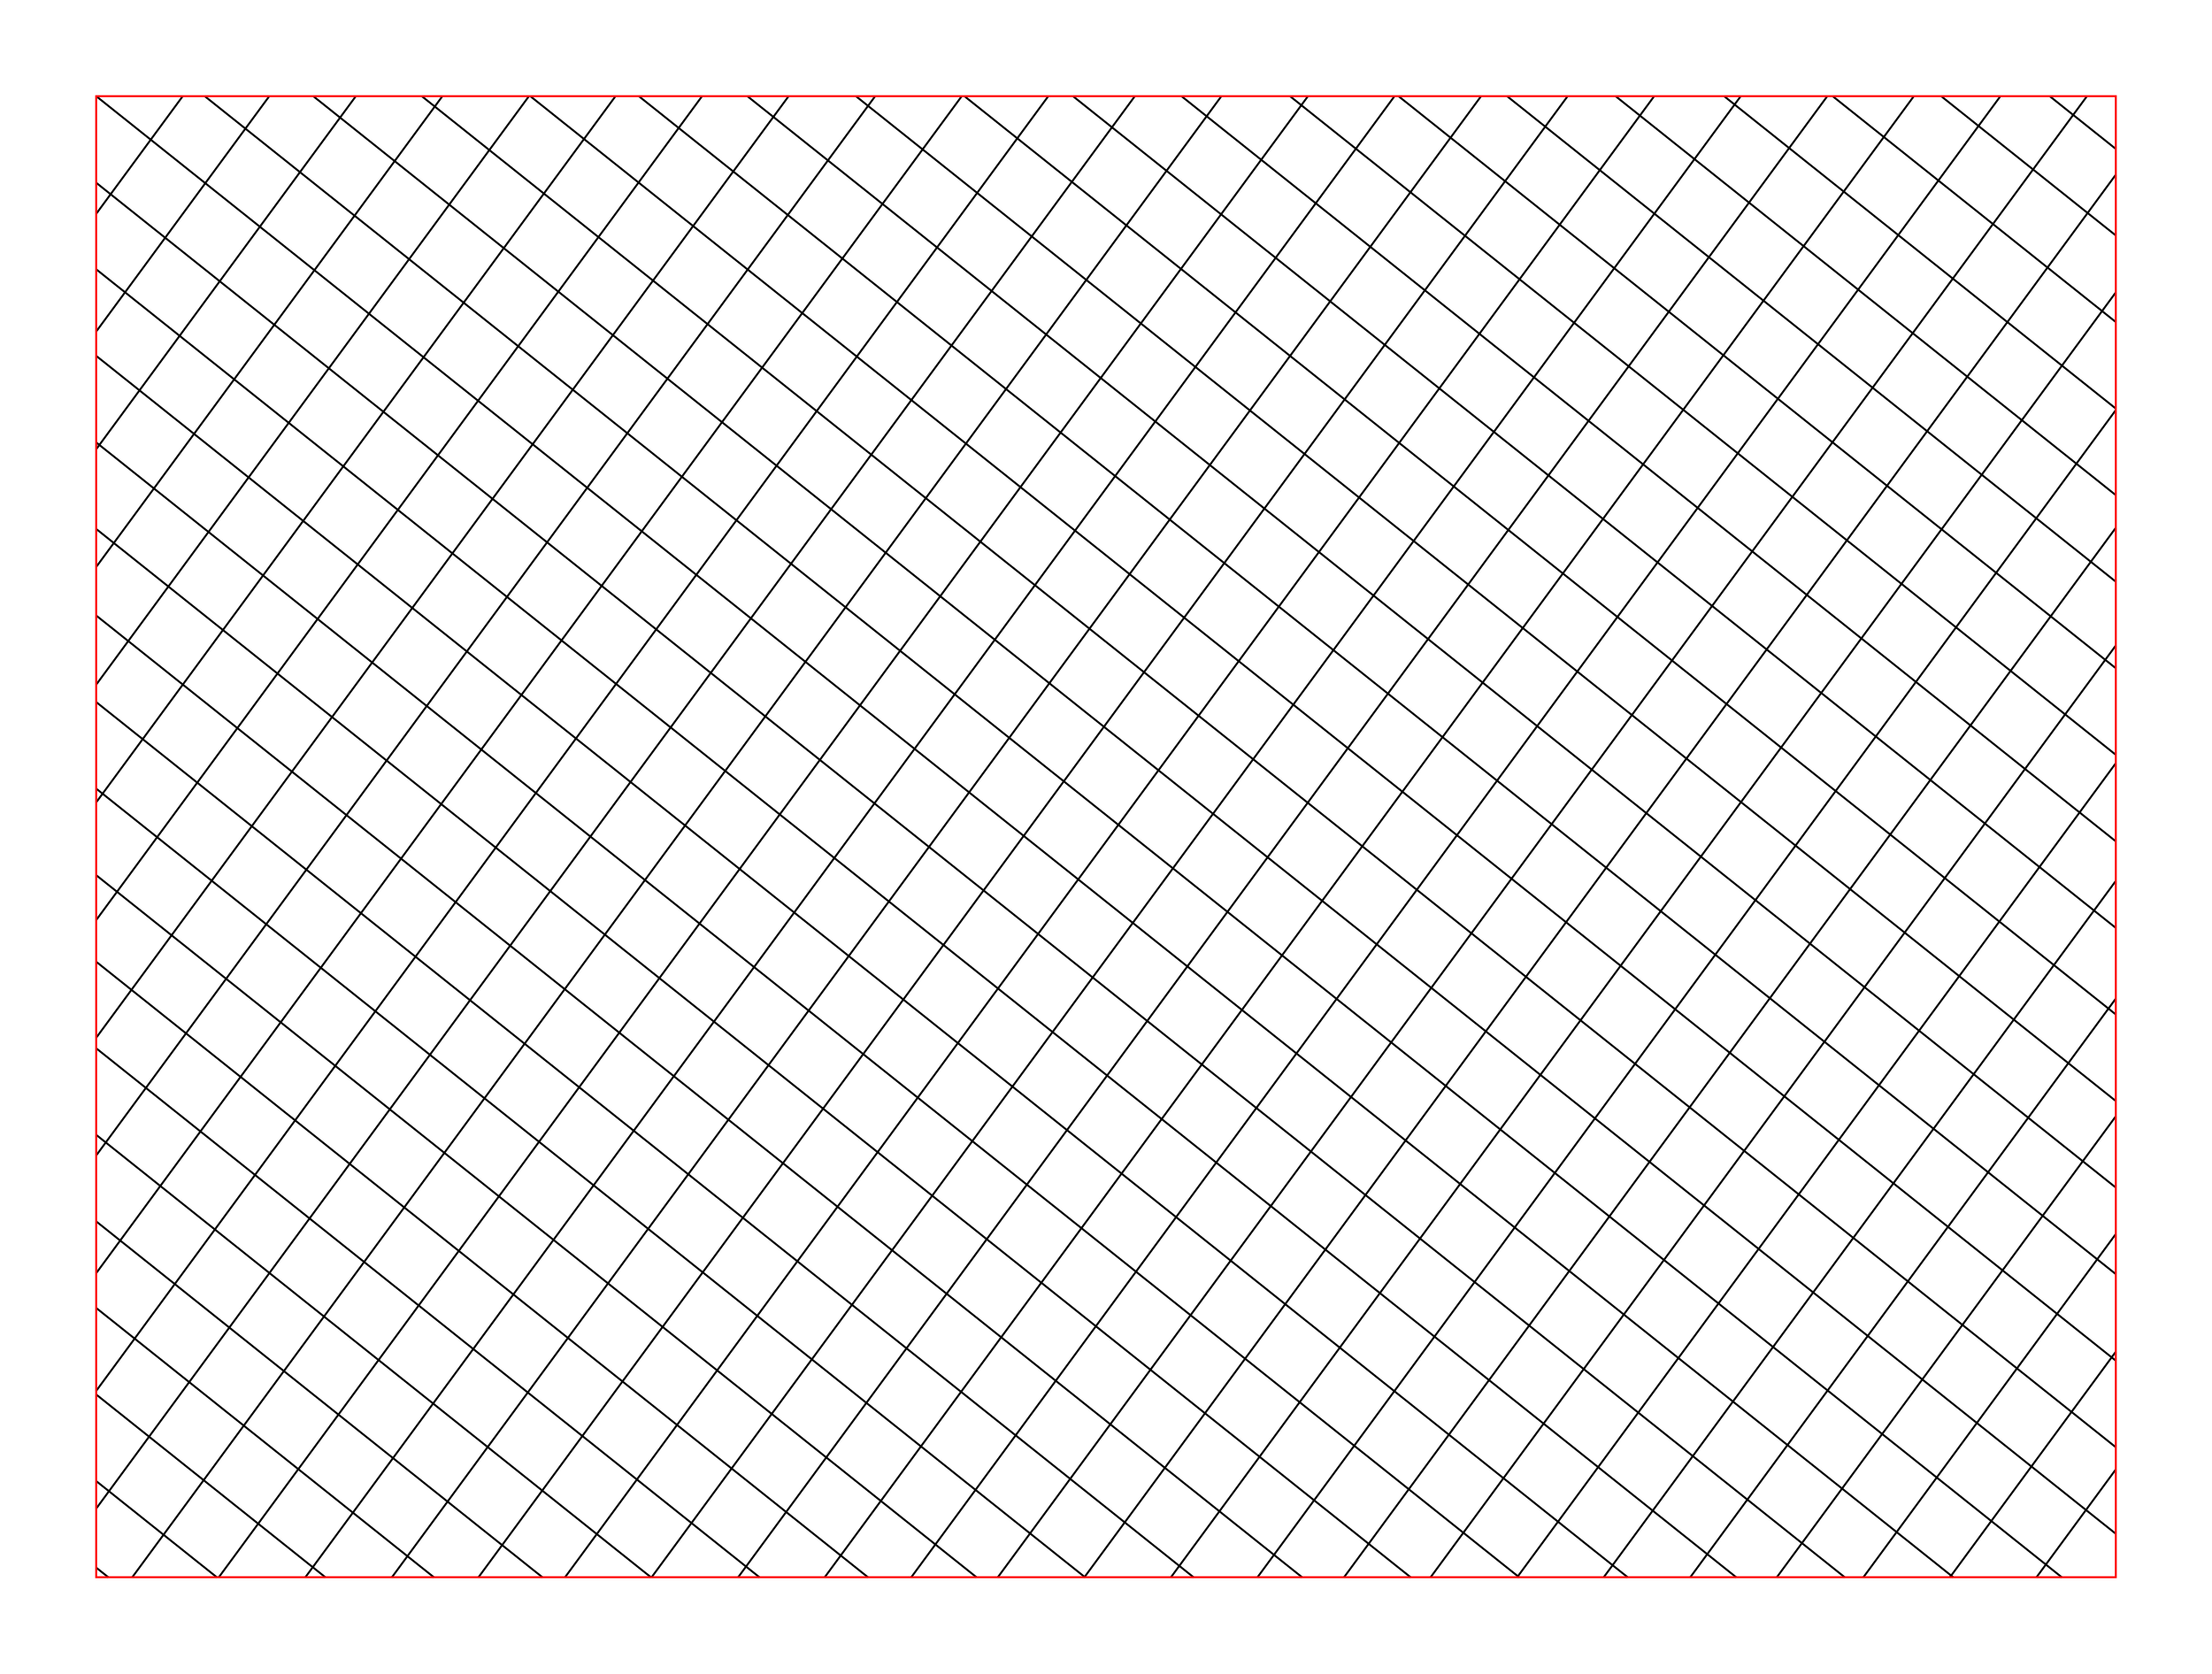
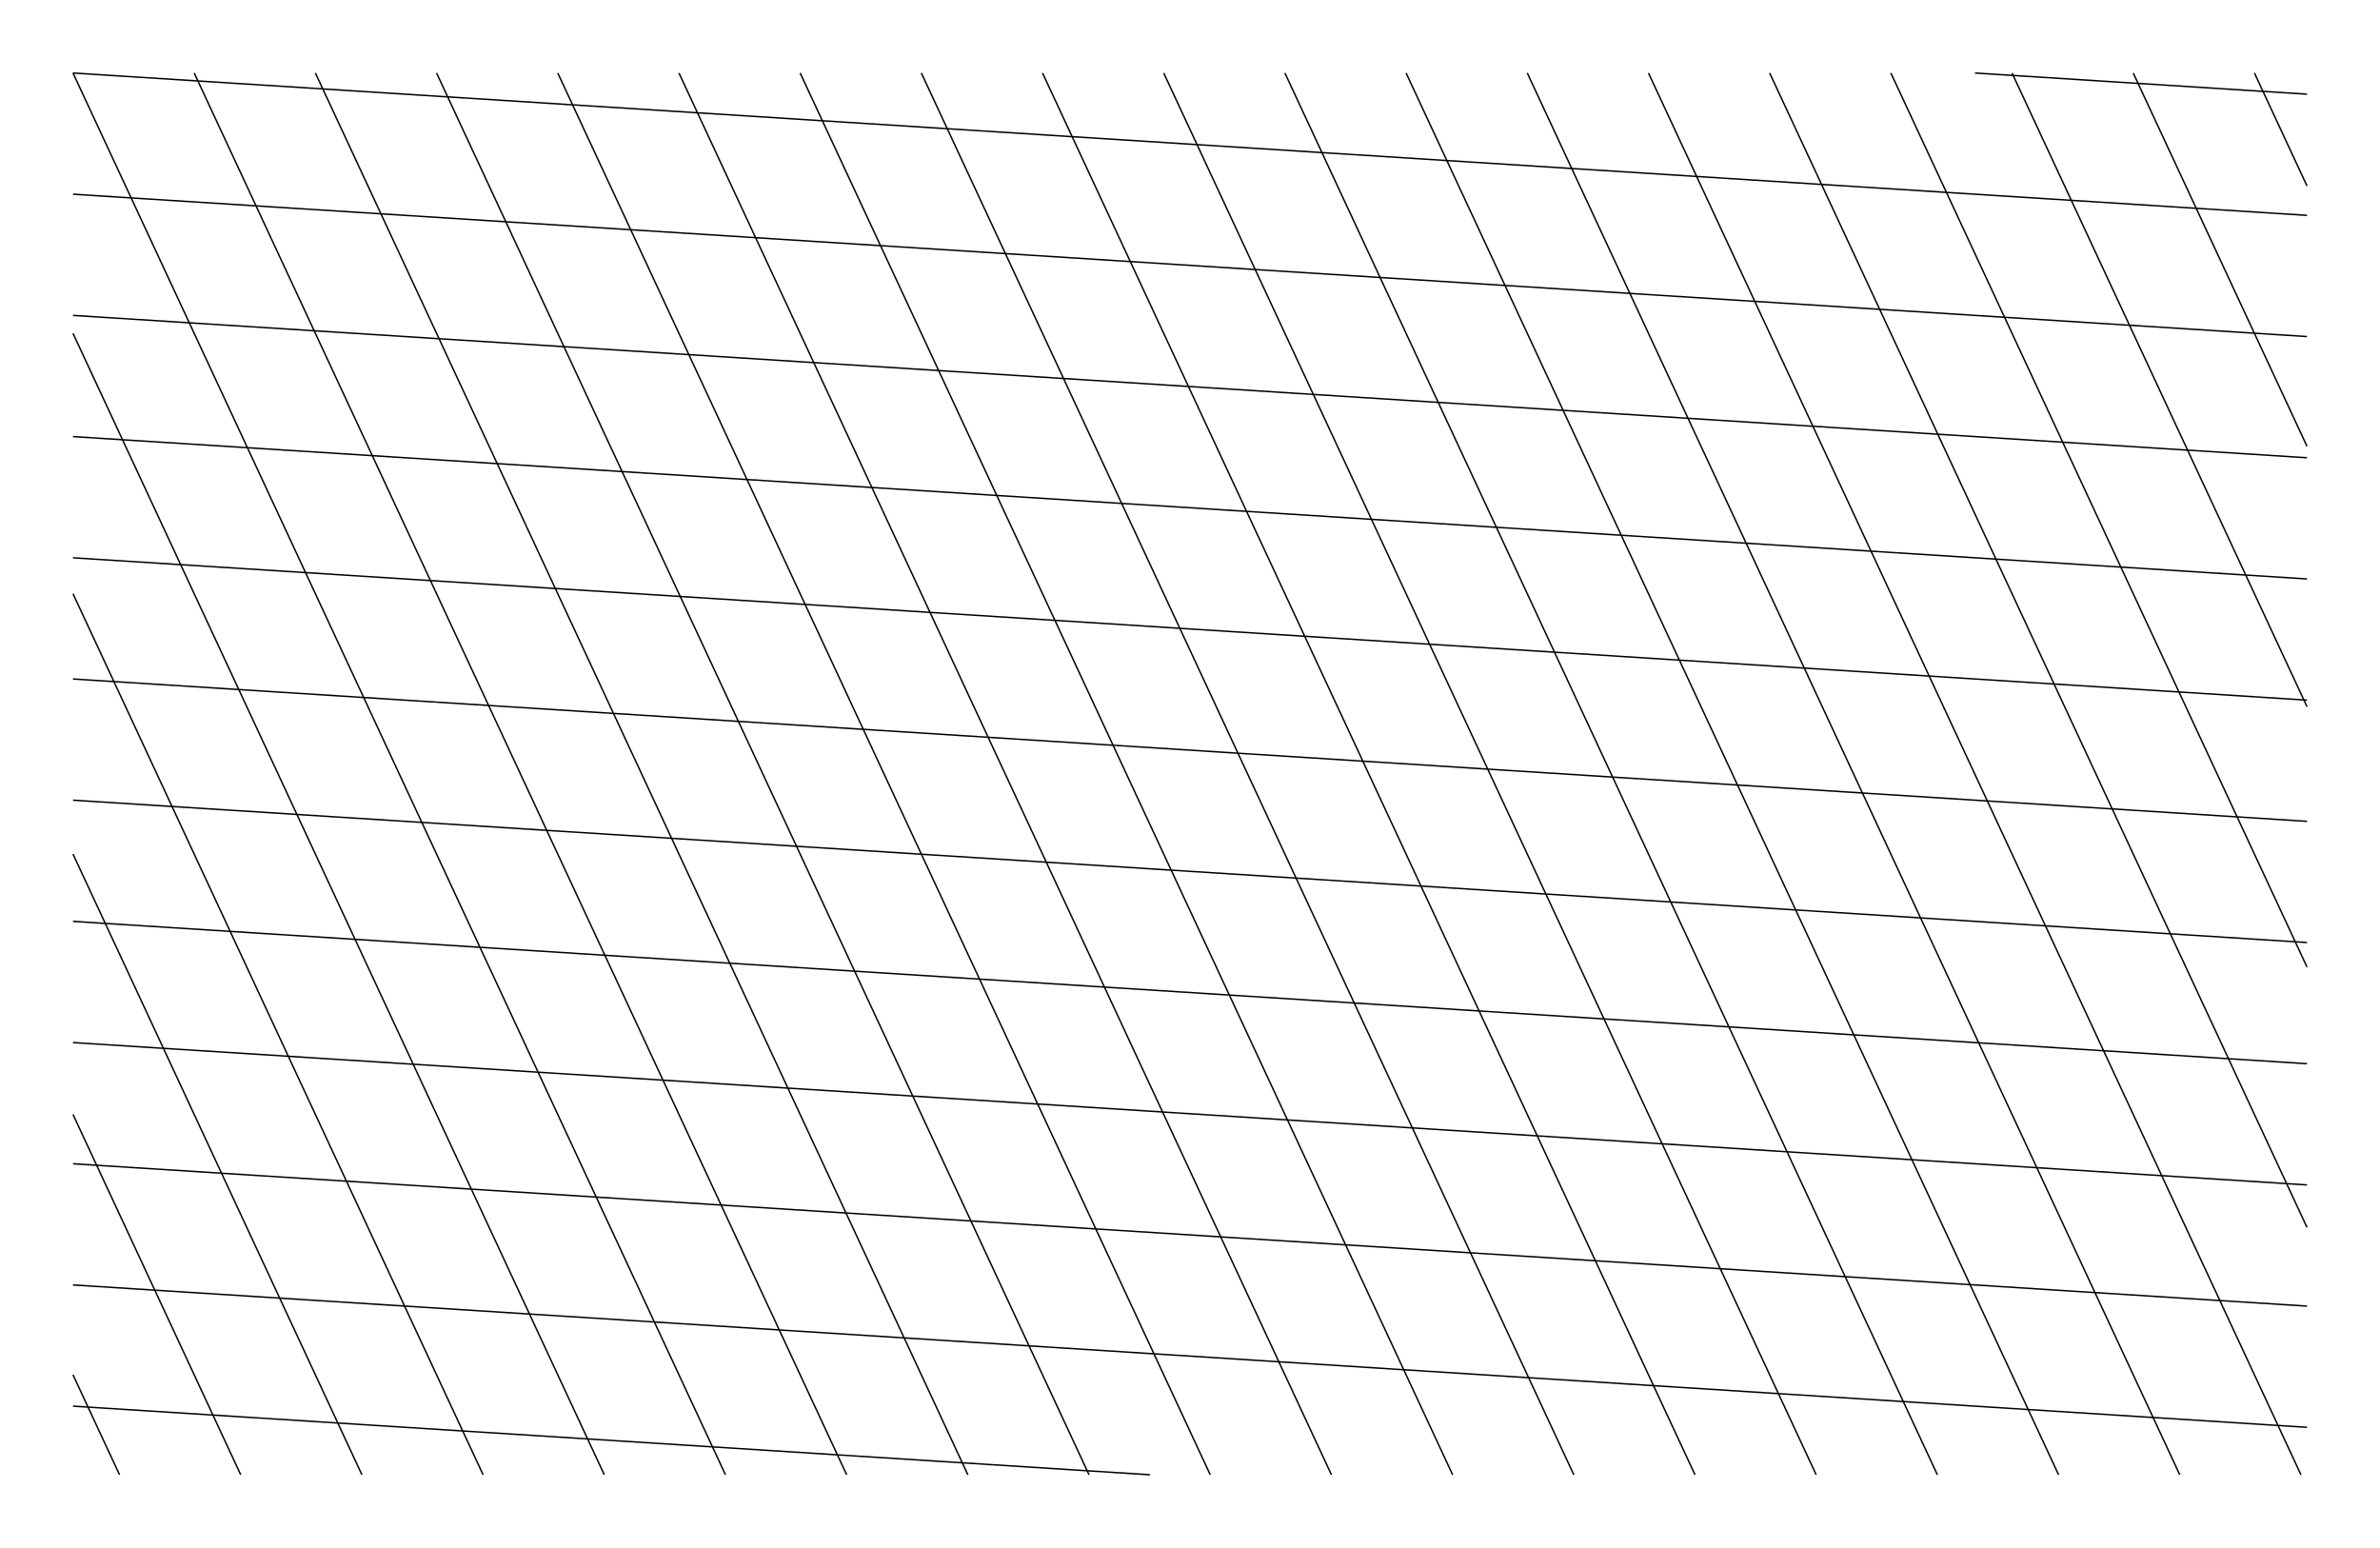
- <svg xmlns="http://www.w3.org/2000/svg" version="1.1" width="1150" height="870">
+ <svg xmlns="http://www.w3.org/2000/svg" version="1.1" width="1630" height="1060">
  <g stroke="black" fill="none">
-     <path d="M1065.605 50.0L1100.0 77.432" />
-     <path d="M1009.183 50.0L1100.0 122.432" />
-     <path d="M952.76 50.0L1100.0 167.432" />
-     <path d="M896.338 50.0L1100.0 212.432" />
-     <path d="M839.915 50.0L1100.0 257.432" />
-     <path d="M783.493 50.0L1100.0 302.432" />
-     <path d="M727.07 50.0L1100.0 347.432" />
-     <path d="M670.648 50.0L1100.0 392.432" />
-     <path d="M614.225 50.0L1100.0 437.432" />
-     <path d="M557.803 50.0L1100.0 482.432" />
-     <path d="M501.38 50.0L1100.0 527.432" />
-     <path d="M444.958 50.0L1100.0 572.432" />
-     <path d="M388.535 50.0L1100.0 617.432" />
-     <path d="M332.113 50.0L1100.0 662.432" />
-     <path d="M275.69 50.0L1100.0 707.432" />
-     <path d="M219.268 50.0L1100.0 752.432" />
-     <path d="M162.845 50.0L1100.0 797.432" />
-     <path d="M106.423 50.0L1071.874 820.0" />
-     <path d="M50 50.0L50.0 50" />
-     <path d="M50.0 50L1015.452 820.0" />
-     <path d="M95 50.0L50.0 111.195" />
-     <path d="M50.0 95L959.029 820.0" />
-     <path d="M140 50.0L50.0 172.39" />
-     <path d="M50.0 140L902.607 820.0" />
-     <path d="M185 50.0L50.0 233.584" />
-     <path d="M50.0 185L846.184 820.0" />
-     <path d="M230 50.0L50.0 294.779" />
-     <path d="M50.0 230L789.762 820.0" />
-     <path d="M275 50.0L50.0 355.974" />
-     <path d="M50.0 275L733.339 820.0" />
-     <path d="M320 50.0L50.0 417.169" />
-     <path d="M50.0 320L676.917 820.0" />
-     <path d="M365 50.0L50.0 478.363" />
-     <path d="M50.0 365L620.494 820.0" />
-     <path d="M410 50.0L50.0 539.558" />
-     <path d="M50.0 410L564.072 820.0" />
-     <path d="M455 50.0L50.0 600.753" />
-     <path d="M50.0 455L507.649 820.0" />
-     <path d="M500 50.0L50.0 661.948" />
-     <path d="M50.0 500L451.227 820.0" />
-     <path d="M545 50.0L50.0 723.142" />
-     <path d="M50.0 545L394.804 820.0" />
-     <path d="M590 50.0L50.0 784.337" />
-     <path d="M50.0 590L338.382 820.0" />
-     <path d="M635 50.0L68.775 820.0" />
-     <path d="M50.0 635L281.959 820.0" />
-     <path d="M680 50.0L113.775 820.0" />
-     <path d="M50.0 680L225.537 820.0" />
-     <path d="M725 50.0L158.775 820.0" />
-     <path d="M50.0 725L169.114 820.0" />
-     <path d="M770 50.0L203.775 820.0" />
-     <path d="M50.0 770L112.692 820.0" />
-     <path d="M815 50.0L248.775 820.0" />
-     <path d="M50.0 815L56.269 820.0" />
-     <path d="M860 50.0L293.775 820.0" />
-     <path d="M905 50.0L338.775 820.0" />
-     <path d="M950 50.0L383.775 820.0" />
-     <path d="M995 50.0L428.775 820.0" />
-     <path d="M1040 50.0L473.775 820.0" />
-     <path d="M1085 50.0L518.775 820.0" />
-     <path d="M1100.0 90.797L563.775 820.0" />
-     <path d="M1100.0 151.991L608.775 820.0" />
-     <path d="M1100.0 213.186L653.775 820.0" />
-     <path d="M1100.0 274.381L698.775 820.0" />
-     <path d="M1100.0 335.576L743.775 820.0" />
-     <path d="M1100.0 396.77L788.775 820.0" />
-     <path d="M1100.0 457.965L833.775 820.0" />
-     <path d="M1100.0 519.16L878.775 820.0" />
-     <path d="M1100.0 580.355L923.775 820.0" />
-     <path d="M1100.0 641.549L968.775 820.0" />
-     <path d="M1100.0 702.744L1013.775 820.0" />
-     <path d="M1100.0 763.939L1058.775 820.0" />
-     <g stroke="red">
-       <rect x="50" y="50" width="1050" height="770" />
-     </g>
+     <path d="M81.86 1010.0L50.0 941.55M50.0 763.24L164.86 1010.0M247.86 1010.0L50.0 584.93M50.0 406.62L330.86 1010.0M413.86 1010.0L50.0 228.31M50.0 50.0L496.86 1010.0M579.86 1010.0L133.0 50.0M216.0 50.0L662.86 1010.0M745.86 1010.0L299.0 50.0M382.0 50.0L828.86 1010.0M911.86 1010.0L465.0 50.0M548.0 50.0L994.86 1010.0M1077.86 1010.0L631.0 50.0M714.0 50.0L1160.86 1010.0M1243.86 1010.0L797.0 50.0M880.0 50.0L1326.86 1010.0M1409.86 1010.0L963.0 50.0M1046.0 50.0L1492.86 1010.0M1575.86 1010.0L1129.0 50.0M1212.0 50.0L1580.0 840.58M1580.0 662.27L1295.0 50.0M1378.0 50.0L1580.0 483.96M1580.0 305.65L1461.0 50.0M1544.0 50.0L1580.0 127.34M1580.0 64.49L1352.62 50.0M50.0 50.0L1580.0 147.49M1580.0 230.49L50.0 133.0M50.0 216.0L1580.0 313.49M1580.0 396.49L50.0 299.0M50.0 382.0L1580.0 479.49M1580.0 562.49L50.0 465.0M50.0 548.0L1580.0 645.49M1580.0 728.49L50.0 631.0M50.0 714.0L1580.0 811.49M1580.0 894.49L50.0 797.0M50.0 880.0L1580.0 977.49M787.63 1010.0L50.0 963.0" />
  </g>
</svg>
